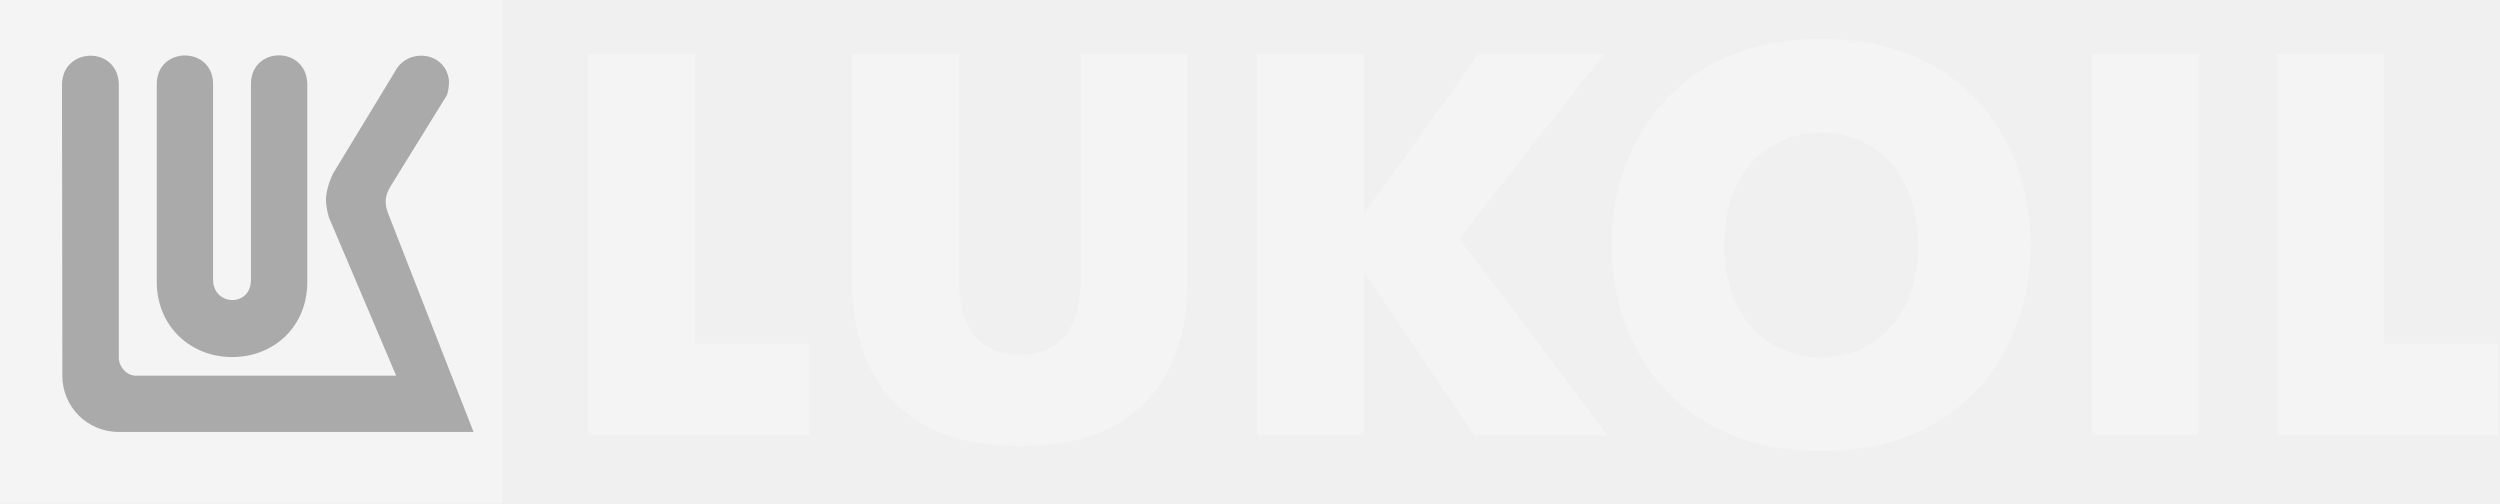
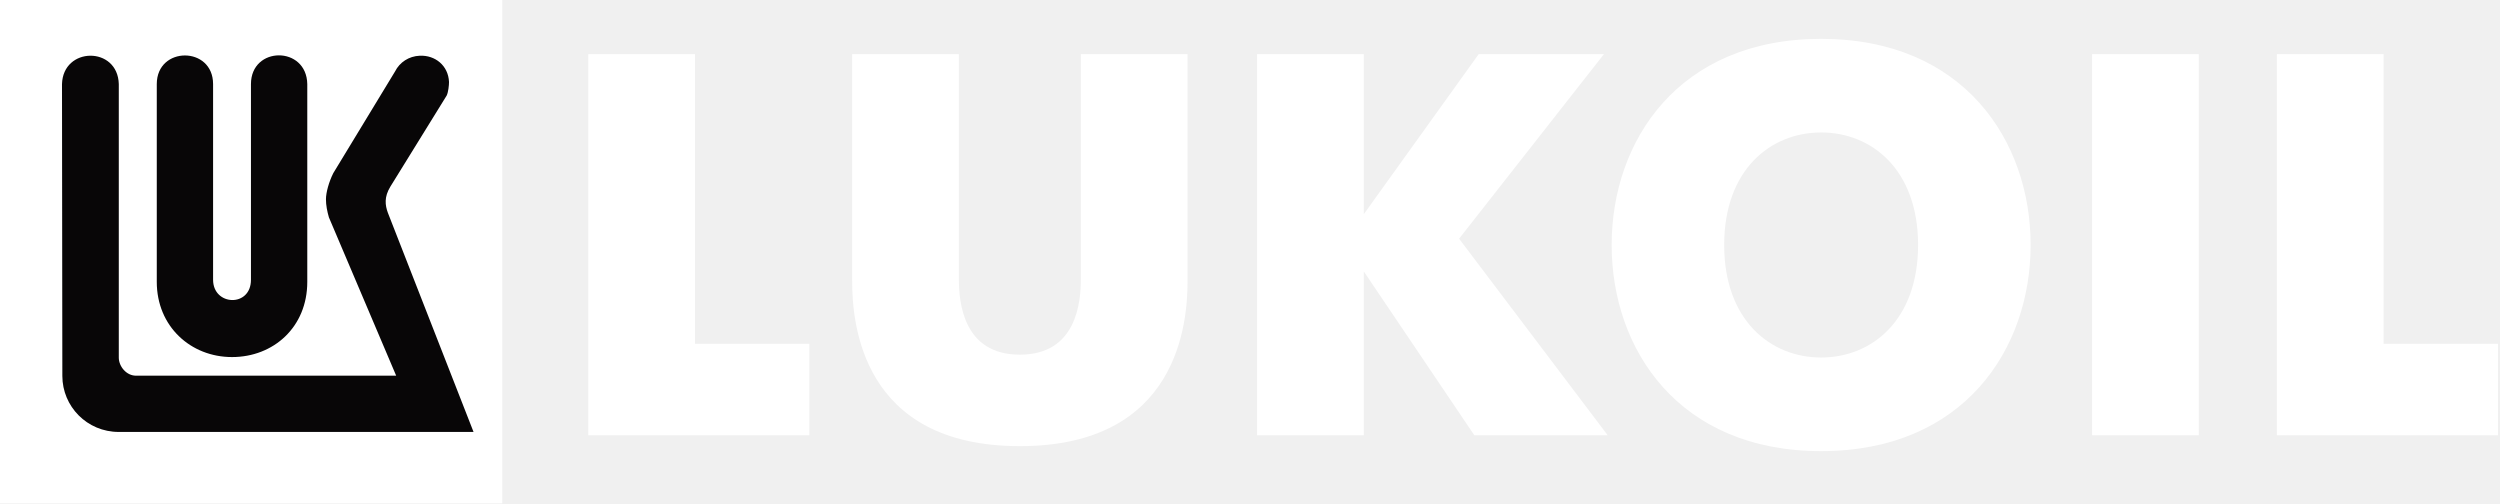
<svg xmlns="http://www.w3.org/2000/svg" width="149" height="30" viewBox="0 0 149 30" fill="none">
-   <g opacity="0.3" clip-path="url(#clip0_1100_3413)">
+   <g clip-path="url(#clip0_1100_3413)">
    <path d="M35.062 3.227H41.422V20.491H48.236V25.942H35.062V3.227Z" fill="white" />
    <mask id="mask0_1100_3413" style="mask-type:luminance" maskUnits="userSpaceOnUse" x="-156" y="-51" width="1722" height="2435">
      <path d="M-155.688 2383.53H1565.09V-50.146H-155.688V2383.53Z" fill="white" />
    </mask>
    <g mask="url(#mask0_1100_3413)">
      <path d="M50.789 16.759V3.227H57.149V16.629C57.149 18.025 57.409 21.138 60.782 21.138C64.159 21.138 64.419 18.025 64.419 16.629V3.227H70.778V16.759C70.778 19.193 70.258 26.59 60.782 26.59C51.309 26.59 50.789 19.193 50.789 16.759Z" fill="white" />
    </g>
    <path d="M74.922 3.227H81.281V12.767L88.13 3.227H95.594L86.962 14.226L95.819 25.942H87.87L81.281 16.175V25.942H74.922V3.227Z" fill="white" />
    <path d="M124.688 3.226H131.047V25.941H124.688V3.226Z" fill="white" />
    <path d="M135.703 3.227H142.063V20.491H148.879V25.942H135.703V3.227Z" fill="white" />
    <mask id="mask1_1100_3413" style="mask-type:luminance" maskUnits="userSpaceOnUse" x="-156" y="-51" width="1722" height="2435">
      <path d="M-155.688 2383.53H1565.09V-50.146H-155.688V2383.53Z" fill="white" />
    </mask>
    <g mask="url(#mask1_1100_3413)">
      <path d="M114.318 14.601C114.318 10.118 111.561 7.895 108.54 7.895C105.519 7.895 102.761 10.118 102.761 14.601C102.761 19.085 105.519 21.308 108.54 21.308C111.561 21.308 114.318 19.085 114.318 14.601ZM96.055 14.601C96.055 8.392 100.041 2.316 108.54 2.316C117.041 2.316 121.025 8.392 121.025 14.601C121.025 20.811 117.041 26.887 108.54 26.887C100.041 26.887 96.055 20.811 96.055 14.601Z" fill="white" />
    </g>
    <path d="M0 -0H29.936V30H0V-0Z" fill="white" />
    <mask id="mask2_1100_3413" style="mask-type:luminance" maskUnits="userSpaceOnUse" x="-156" y="-51" width="1722" height="2435">
      <path d="M-155.688 2383.53H1565.09V-50.146H-155.688V2383.53Z" fill="white" />
    </mask>
    <g mask="url(#mask2_1100_3413)">
      <path d="M26.622 5.694L23.26 11.132C22.893 11.741 22.948 12.221 23.118 12.684L28.223 25.744H7.08C5.184 25.744 3.716 24.221 3.716 22.405L3.695 5.02C3.747 2.774 7.02 2.737 7.08 5.012V21.307C7.075 21.824 7.528 22.405 8.127 22.391H23.612L19.603 12.956C19.499 12.594 19.427 12.236 19.427 11.874C19.427 11.476 19.603 10.837 19.866 10.316L23.546 4.257C23.818 3.714 24.367 3.347 25.02 3.321C25.937 3.28 26.72 3.91 26.761 4.885C26.763 5.078 26.717 5.503 26.622 5.694Z" fill="#080607" />
      <path d="M14.957 16.674V5.012C14.957 2.737 18.276 2.72 18.314 5.012V16.801C18.314 19.498 16.299 21.281 13.83 21.281C11.364 21.281 9.344 19.454 9.344 16.801V5.012C9.344 2.737 12.7 2.737 12.7 5.012V16.674C12.7 18.237 14.957 18.333 14.957 16.674Z" fill="#080607" />
    </g>
  </g>
  <defs>
    <clipPath id="clip0_1100_3413">
      <rect width="148.88" height="30" fill="white" />
    </clipPath>
  </defs>
</svg>
